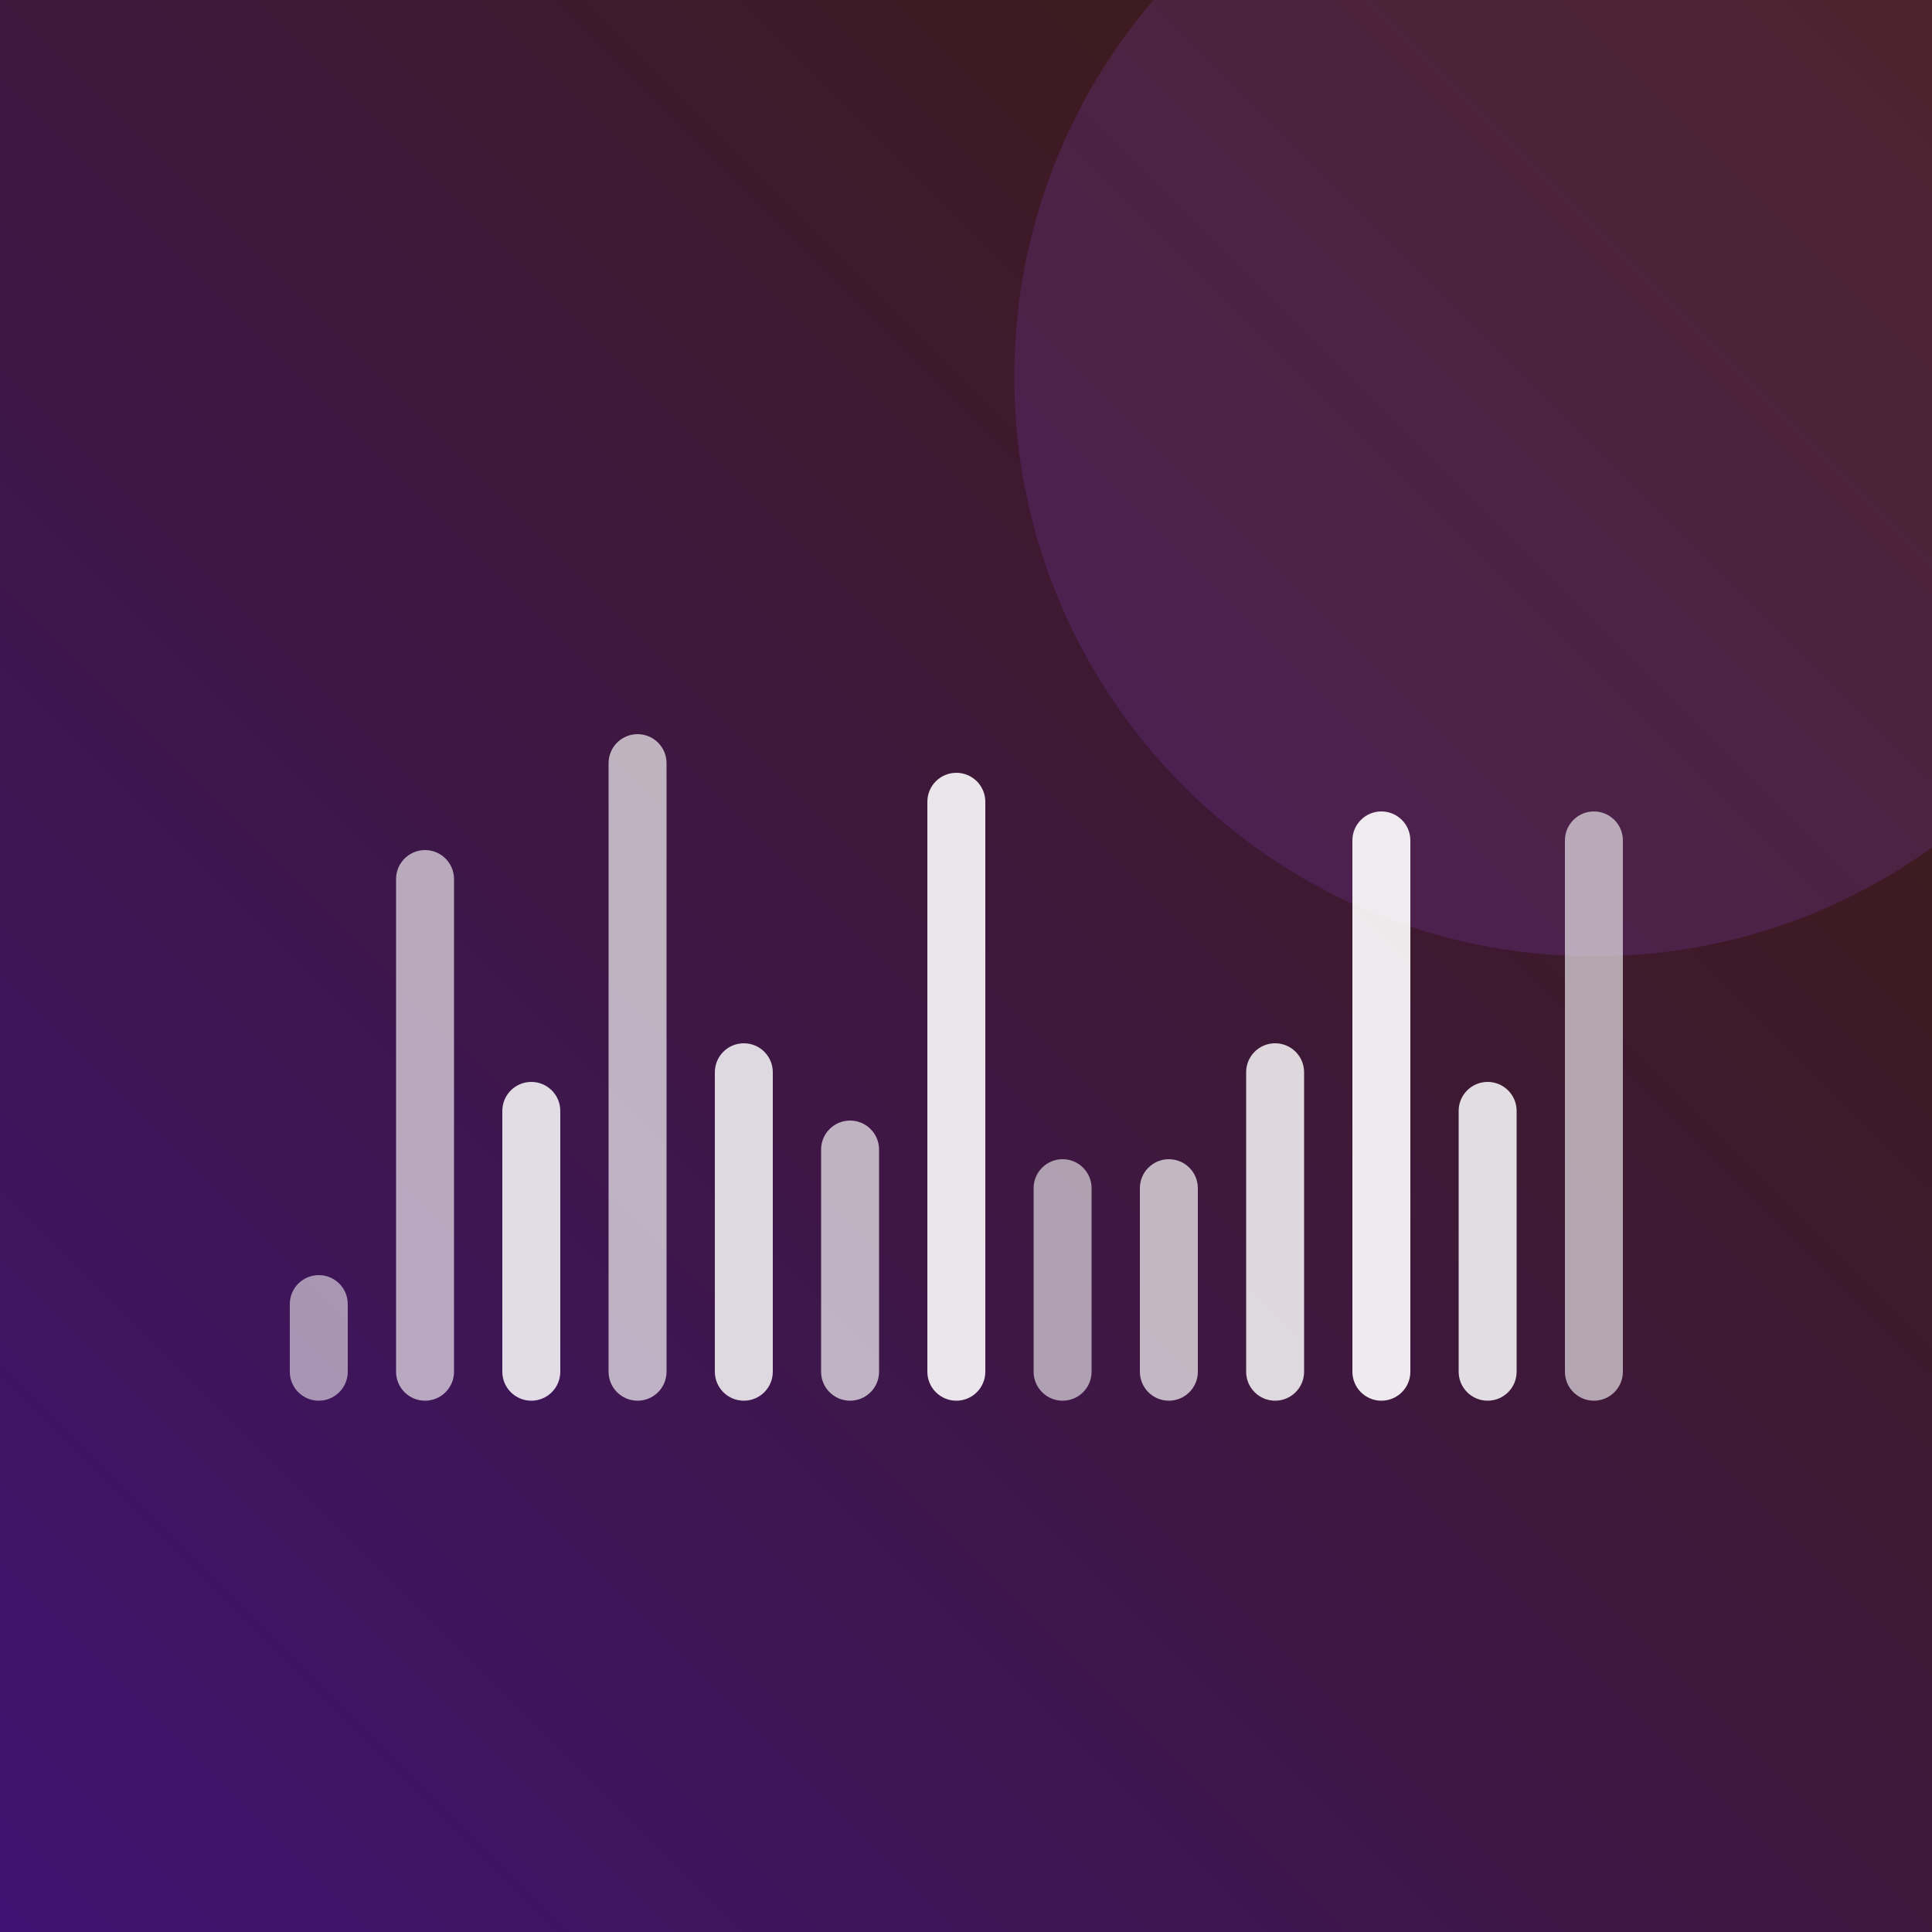
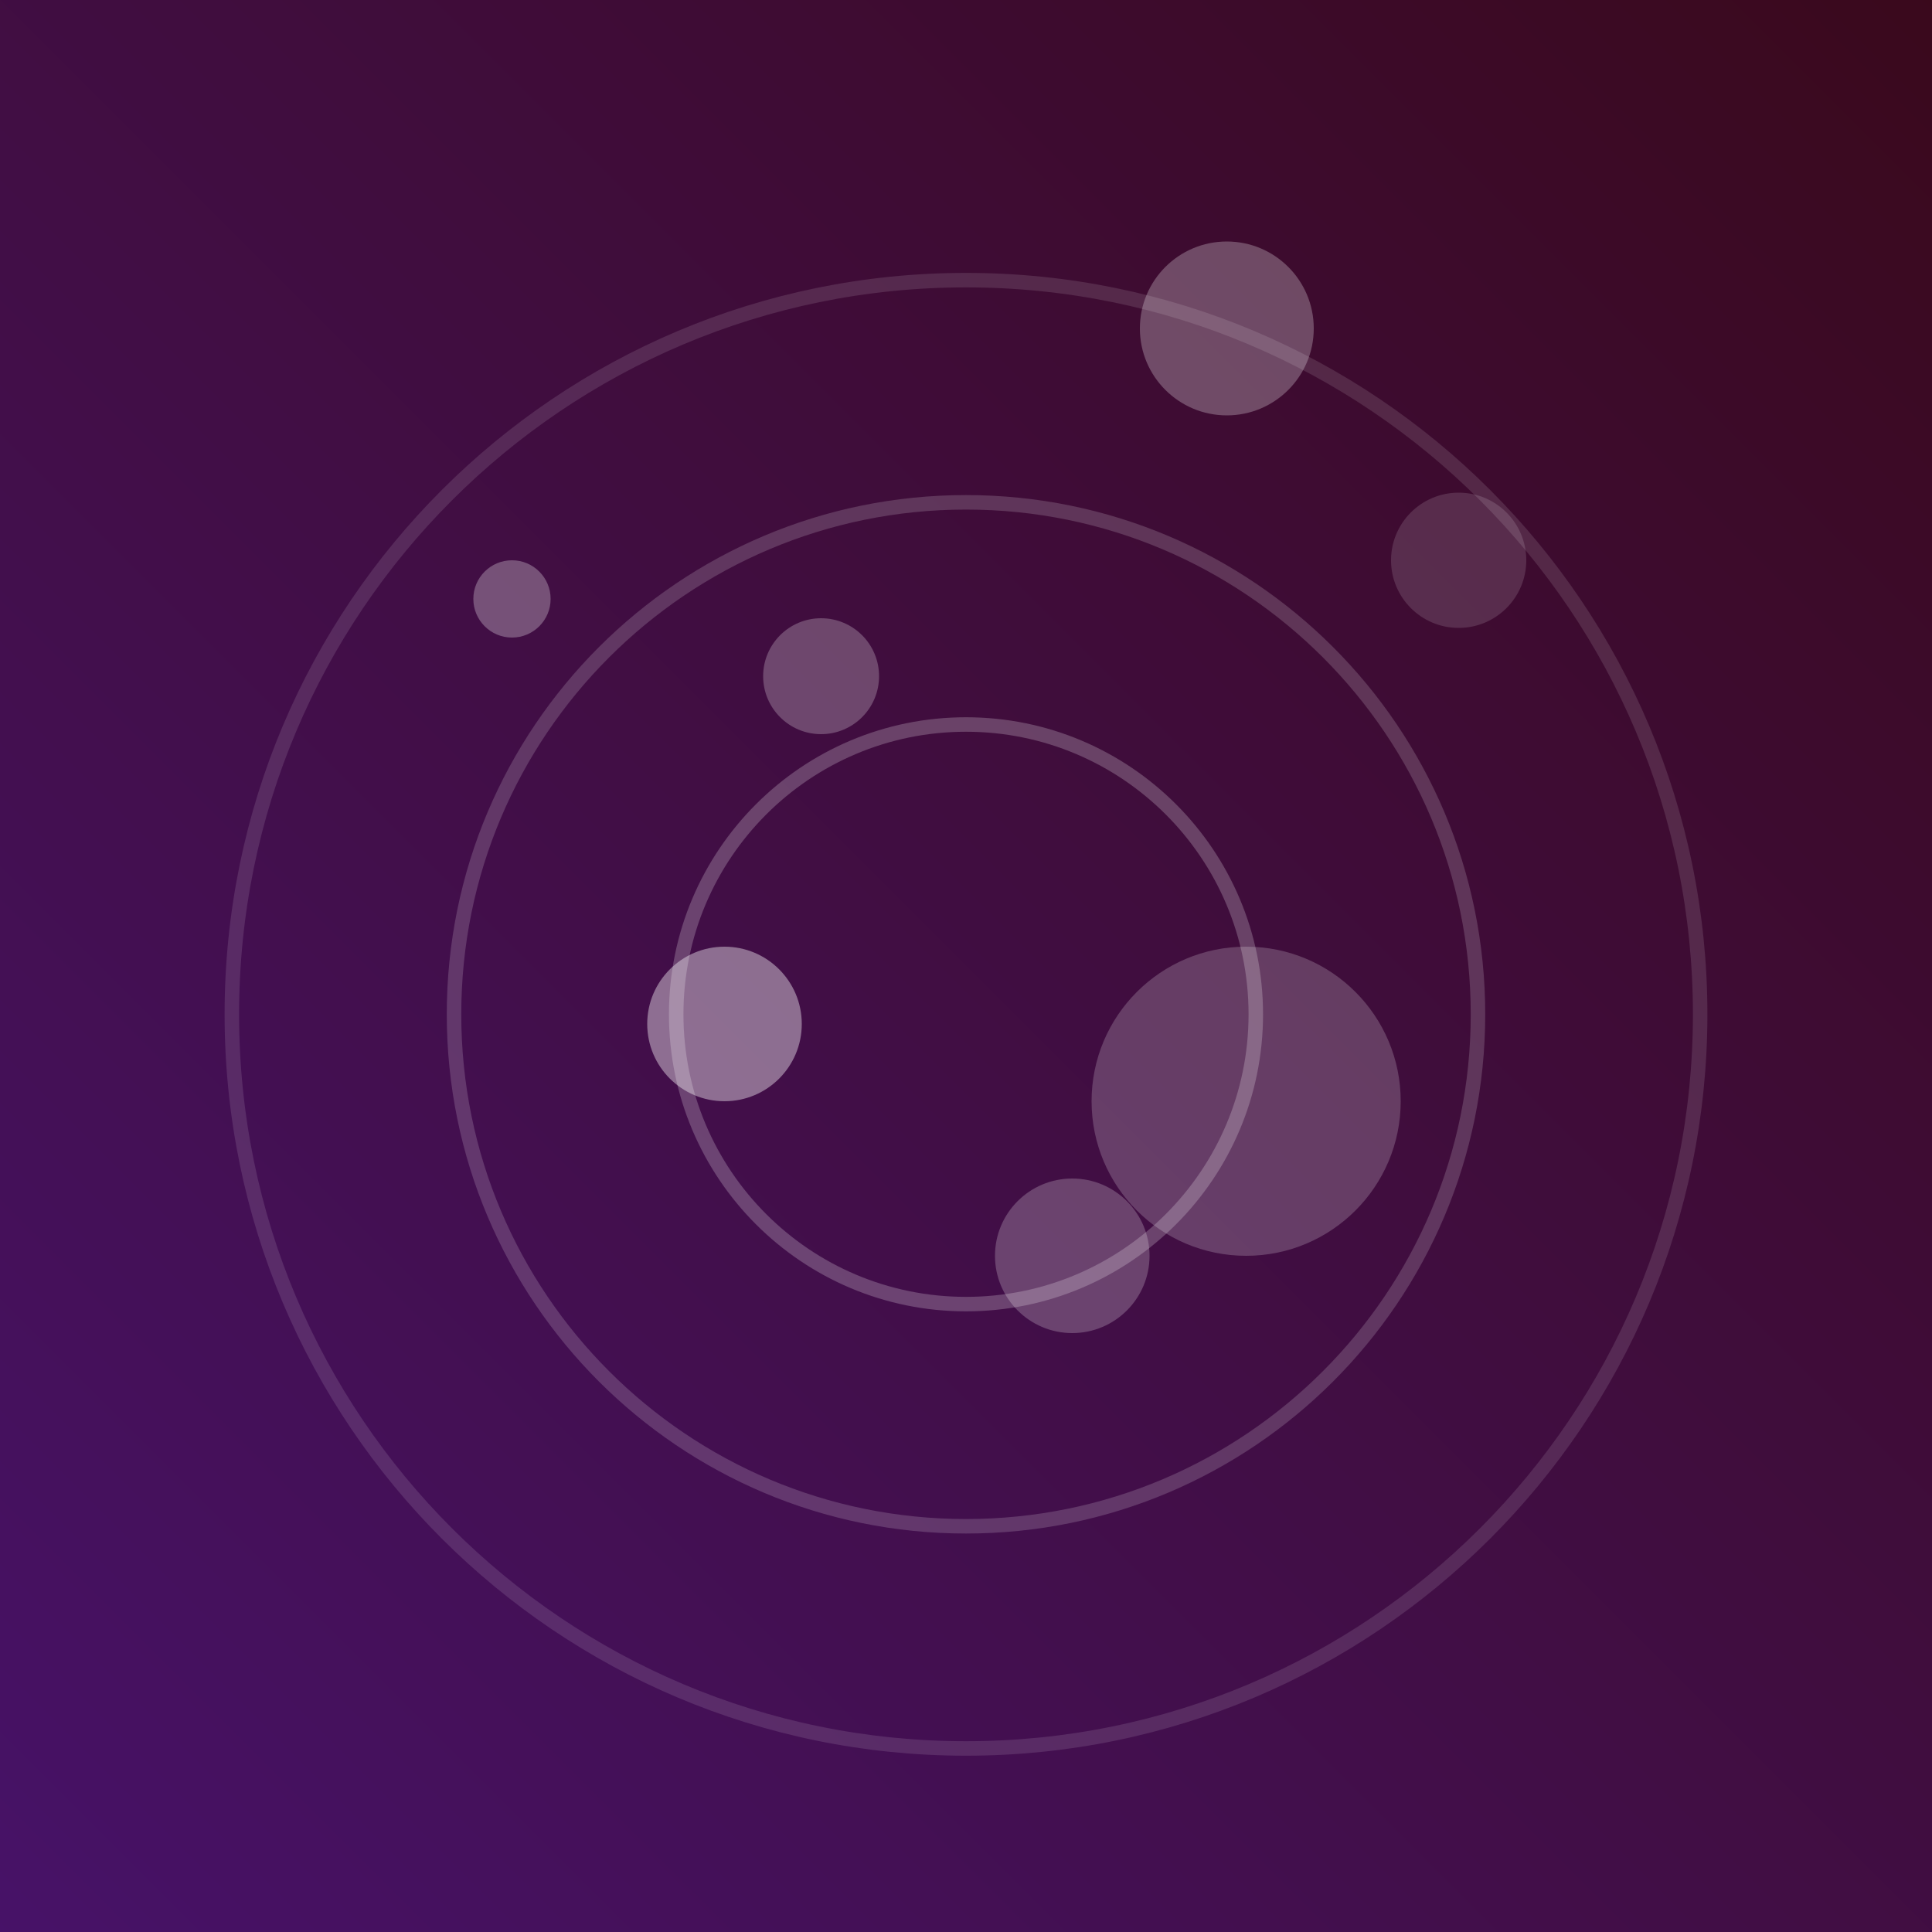
<svg xmlns="http://www.w3.org/2000/svg" width="400" height="400" viewBox="0 0 400 400">
  <defs>
-     <linearGradient id="g3495" x1="0" y1="1" x2="1" y2="0">
-       <stop offset="0" stop-color="hsl(267 72% 26%)" />
-       <stop offset="1" stop-color="hsl(23 75% 14%)" />
+     <linearGradient id="g3938" x1="0" y1="1" x2="1" y2="0">
+       <stop offset="0" stop-color="hsl(277 70% 24%)" />
+       <stop offset="1" stop-color="hsl(336 74% 13%)" />
    </linearGradient>
  </defs>
-   <rect width="400" height="400" fill="url(#g3495)" />
-   <circle cx="330" cy="78" r="120" fill="hsl(267 85% 62%)" opacity="0.16" />
-   <rect x="60" y="264" width="12" height="26" rx="6" fill="#fff" fill-opacity="0.55" />
-   <rect x="82" y="176" width="12" height="114" rx="6" fill="#fff" fill-opacity="0.63" />
-   <rect x="104" y="224" width="12" height="66" rx="6" fill="#fff" fill-opacity="0.85" />
-   <rect x="126" y="152" width="12" height="138" rx="6" fill="#fff" fill-opacity="0.67" />
-   <rect x="148" y="216" width="12" height="74" rx="6" fill="#fff" fill-opacity="0.83" />
-   <rect x="170" y="232" width="12" height="58" rx="6" fill="#fff" fill-opacity="0.67" />
-   <rect x="192" y="160" width="12" height="130" rx="6" fill="#fff" fill-opacity="0.89" />
-   <rect x="214" y="240" width="12" height="50" rx="6" fill="#fff" fill-opacity="0.59" />
-   <rect x="236" y="240" width="12" height="50" rx="6" fill="#fff" fill-opacity="0.69" />
-   <rect x="258" y="216" width="12" height="74" rx="6" fill="#fff" fill-opacity="0.83" />
-   <rect x="280" y="168" width="12" height="122" rx="6" fill="#fff" fill-opacity="0.91" />
-   <rect x="302" y="224" width="12" height="66" rx="6" fill="#fff" fill-opacity="0.85" />
-   <rect x="324" y="168" width="12" height="122" rx="6" fill="#fff" fill-opacity="0.61" />
+   <rect width="400" height="400" fill="url(#g3938)" />
+   <circle cx="170" cy="140" r="12" fill="#fff" fill-opacity="0.24" />
+   <circle cx="258" cy="228" r="32" fill="#fff" fill-opacity="0.20" />
+   <circle cx="222" cy="260" r="16" fill="#fff" fill-opacity="0.22" />
+   <circle cx="254" cy="68" r="18" fill="#fff" fill-opacity="0.26" />
+   <circle cx="150" cy="212" r="16" fill="#fff" fill-opacity="0.40" />
+   <circle cx="302" cy="116" r="14" fill="#fff" fill-opacity="0.14" />
+   <circle cx="106" cy="124" r="8" fill="#fff" fill-opacity="0.28" />
+   <circle cx="200" cy="210" r="60" fill="none" stroke="#fff" stroke-opacity="0.22" stroke-width="3" />
+   <circle cx="200" cy="210" r="106" fill="none" stroke="#fff" stroke-opacity="0.17" stroke-width="3" />
+   <circle cx="200" cy="210" r="152" fill="none" stroke="#fff" stroke-opacity="0.12" stroke-width="3" />
</svg>
